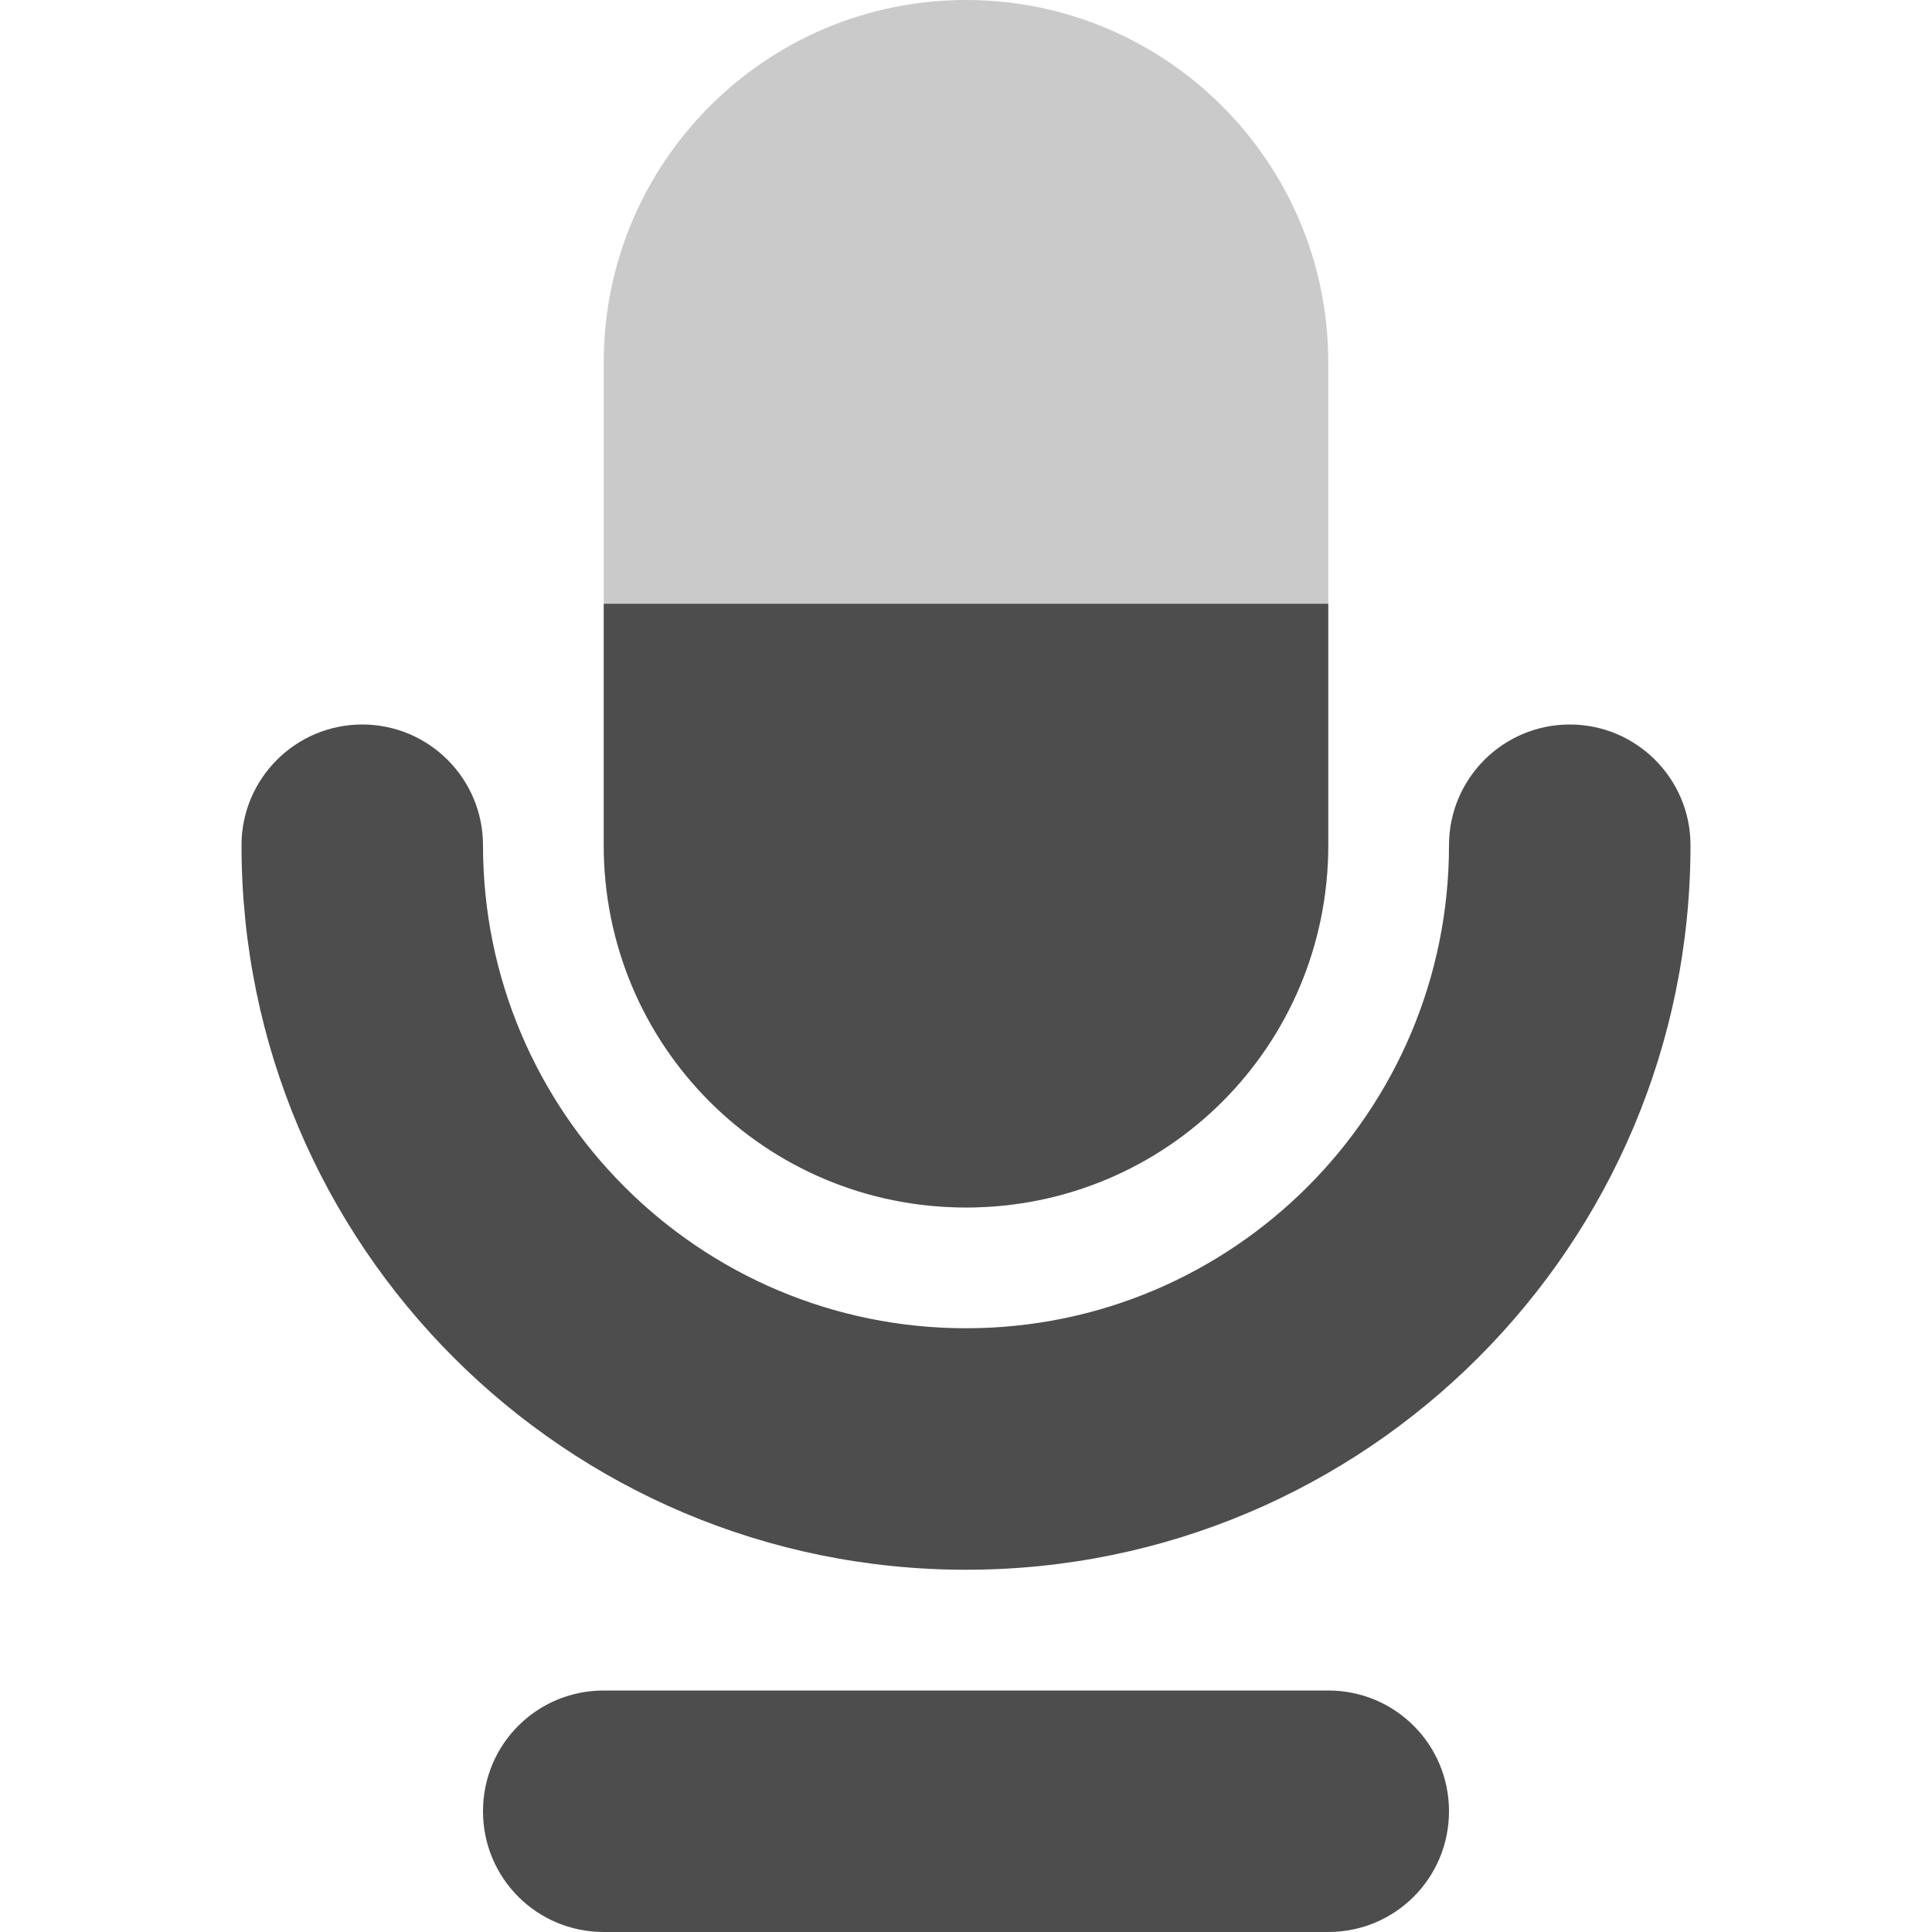
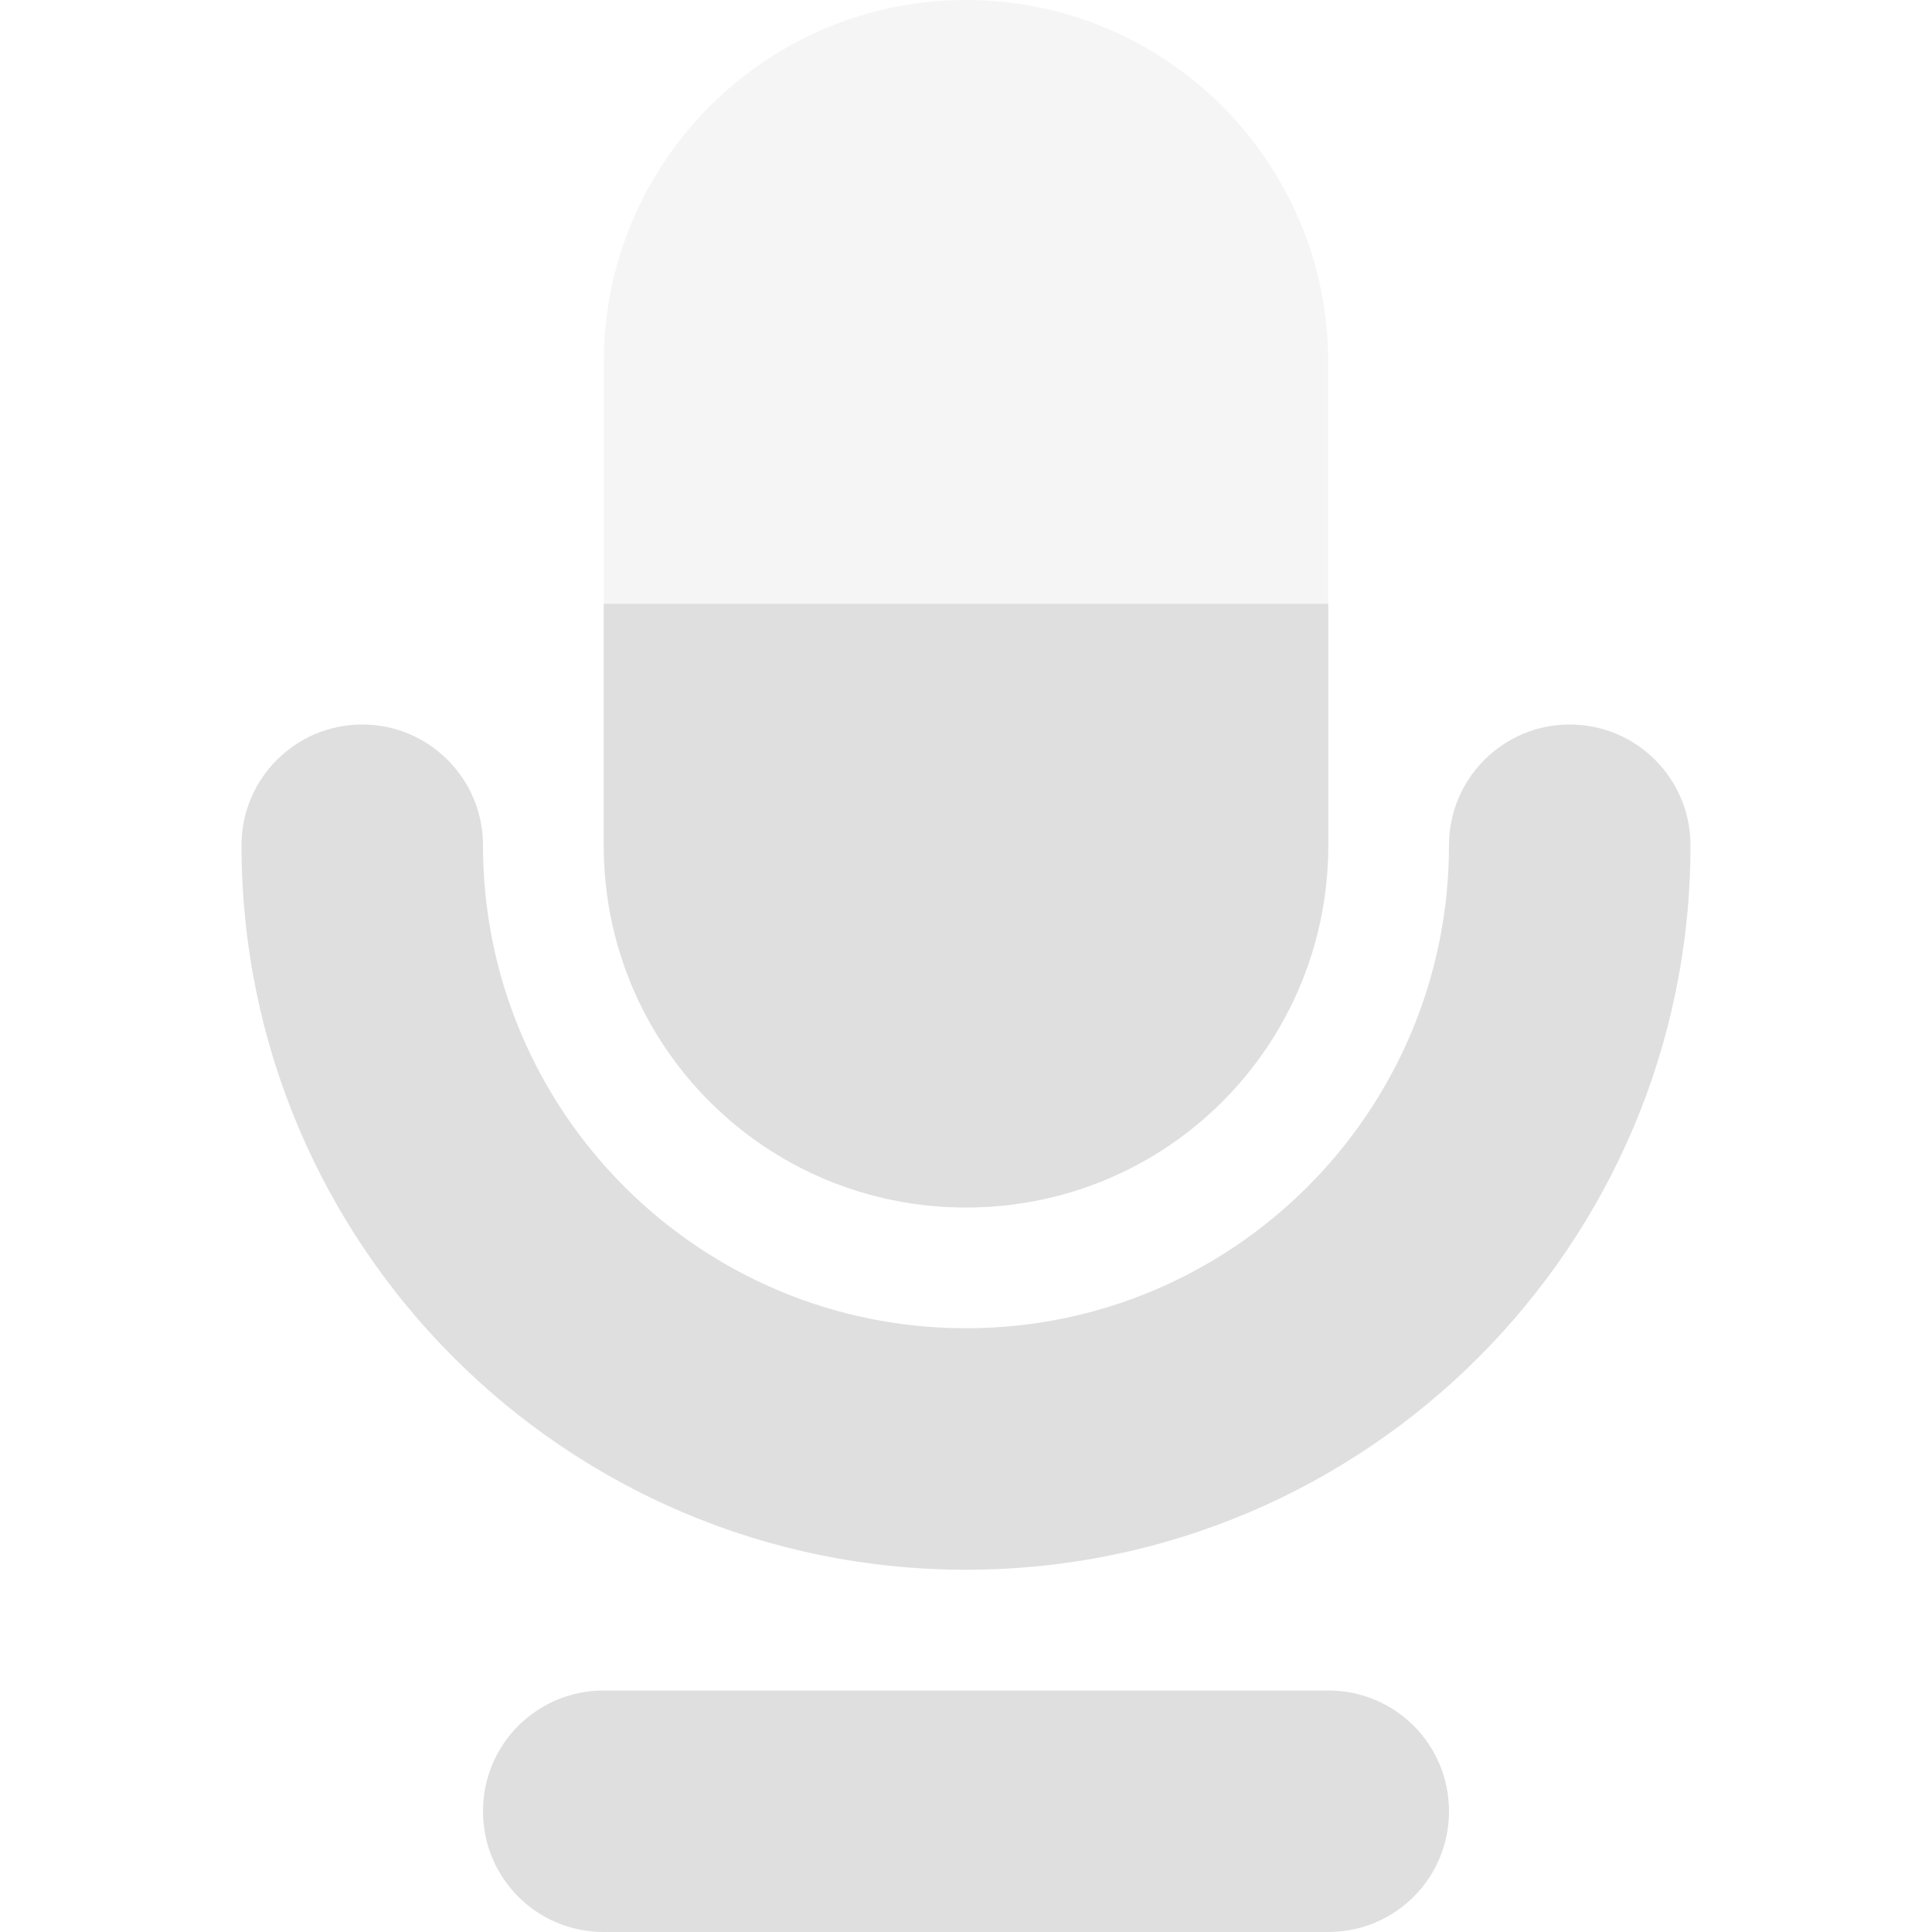
<svg xmlns="http://www.w3.org/2000/svg" width="16" height="16" version="1.1" id="svg1">
-   <defs id="defs1" />
-   <path id="path1" style="fill:#4d4d4d;stroke-width:1.5" d="M 3,6 C 2.448,6 2,6.448 2,7 c 0,3.314 2.686,6 6,6 3.314,0 6,-2.686 6,-6 C 14,6.448 13.552,6 13,6 12.448,6 12,6.448 12,7 12,9.209 10.209,11 8,11 5.791,11 4,9.209 4,7 4,6.448 3.552,6 3,6 Z m 2,8 c -0.554,0 -1,0.446 -1,1 0,0.554 0.446,1 1,1 h 6 c 0.554,0 1,-0.446 1,-1 0,-0.554 -0.446,-1 -1,-1 z" />
-   <rect style="fill:#4d4d4d;fill-opacity:1;opacity:0.3" id="rect2" width="6" height="10" x="5" y="0" ry="3" />
-   <path id="path1-7" style="fill:#4d4d4d;stroke-width:1.5" d="M 5 5 L 5 7 C 5 8.662 6.338 10 8 10 C 9.662 10 11 8.662 11 7 L 11 5 L 5 5 z " />
+   <defs id="defs1">
+     <style id="current-color-scheme" type="text/css">
+         .ColorScheme-Text { color:#dfdfdf; }
+         .ColorScheme-Highlight { color:#4285f4; }
+         .ColorScheme-NeutralText { color:#ff9800; }
+         .ColorScheme-PositiveText { color:#4caf50; }
+         .ColorScheme-NegativeText { color:#f44336; }
+      </style>
+   </defs>
+   <path id="path1" style="fill:currentColor;stroke-width:1.5" class="ColorScheme-Text" d="M 3,6 C 2.448,6 2,6.448 2,7 c 0,3.314 2.686,6 6,6 3.314,0 6,-2.686 6,-6 C 14,6.448 13.552,6 13,6 12.448,6 12,6.448 12,7 12,9.209 10.209,11 8,11 5.791,11 4,9.209 4,7 4,6.448 3.552,6 3,6 Z m 2,8 c -0.554,0 -1,0.446 -1,1 0,0.554 0.446,1 1,1 h 6 c 0.554,0 1,-0.446 1,-1 0,-0.554 -0.446,-1 -1,-1 z" />
+   <rect style="fill:currentColor;stroke-width:1.5" class="ColorScheme-Text" opacity="0.3" id="rect2" width="6" height="10" x="5" y="0" ry="3" />
+   <path id="path1-7" style="fill:currentColor;stroke-width:1.5" class="ColorScheme-Text" d="M 5 5 L 5 7 C 5 8.662 6.338 10 8 10 C 9.662 10 11 8.662 11 7 L 11 5 L 5 5 z " />
</svg>
